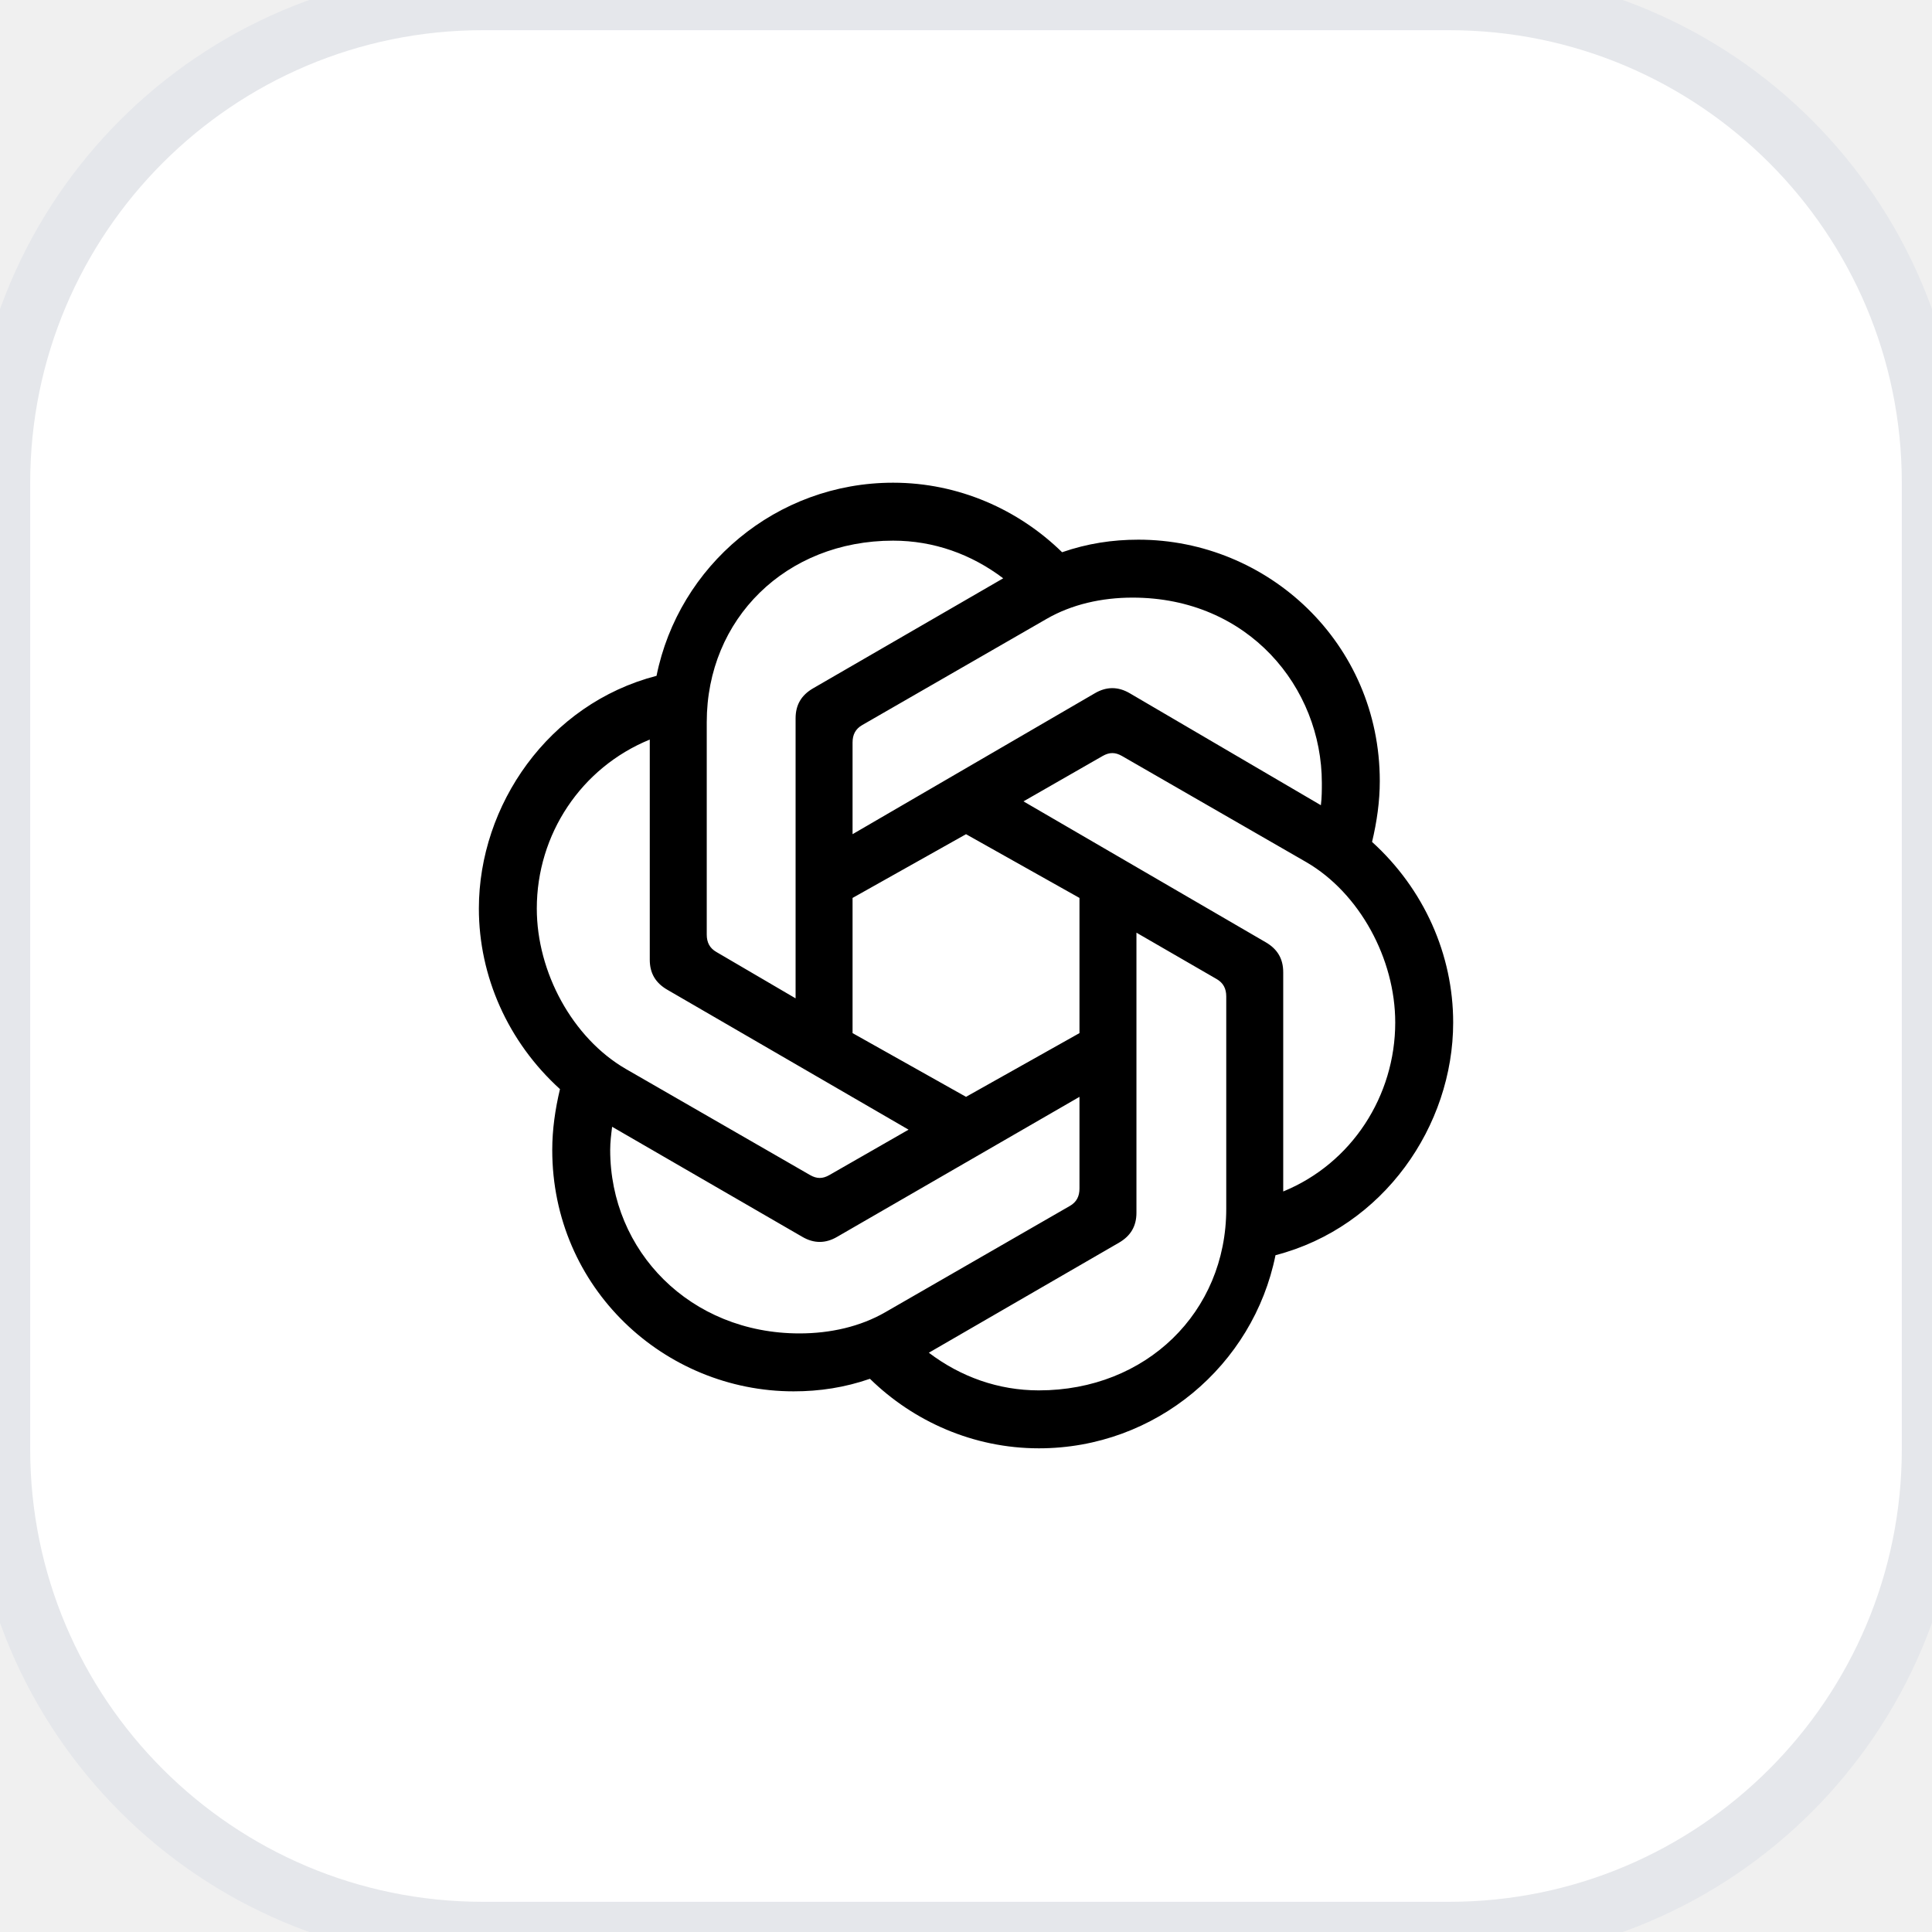
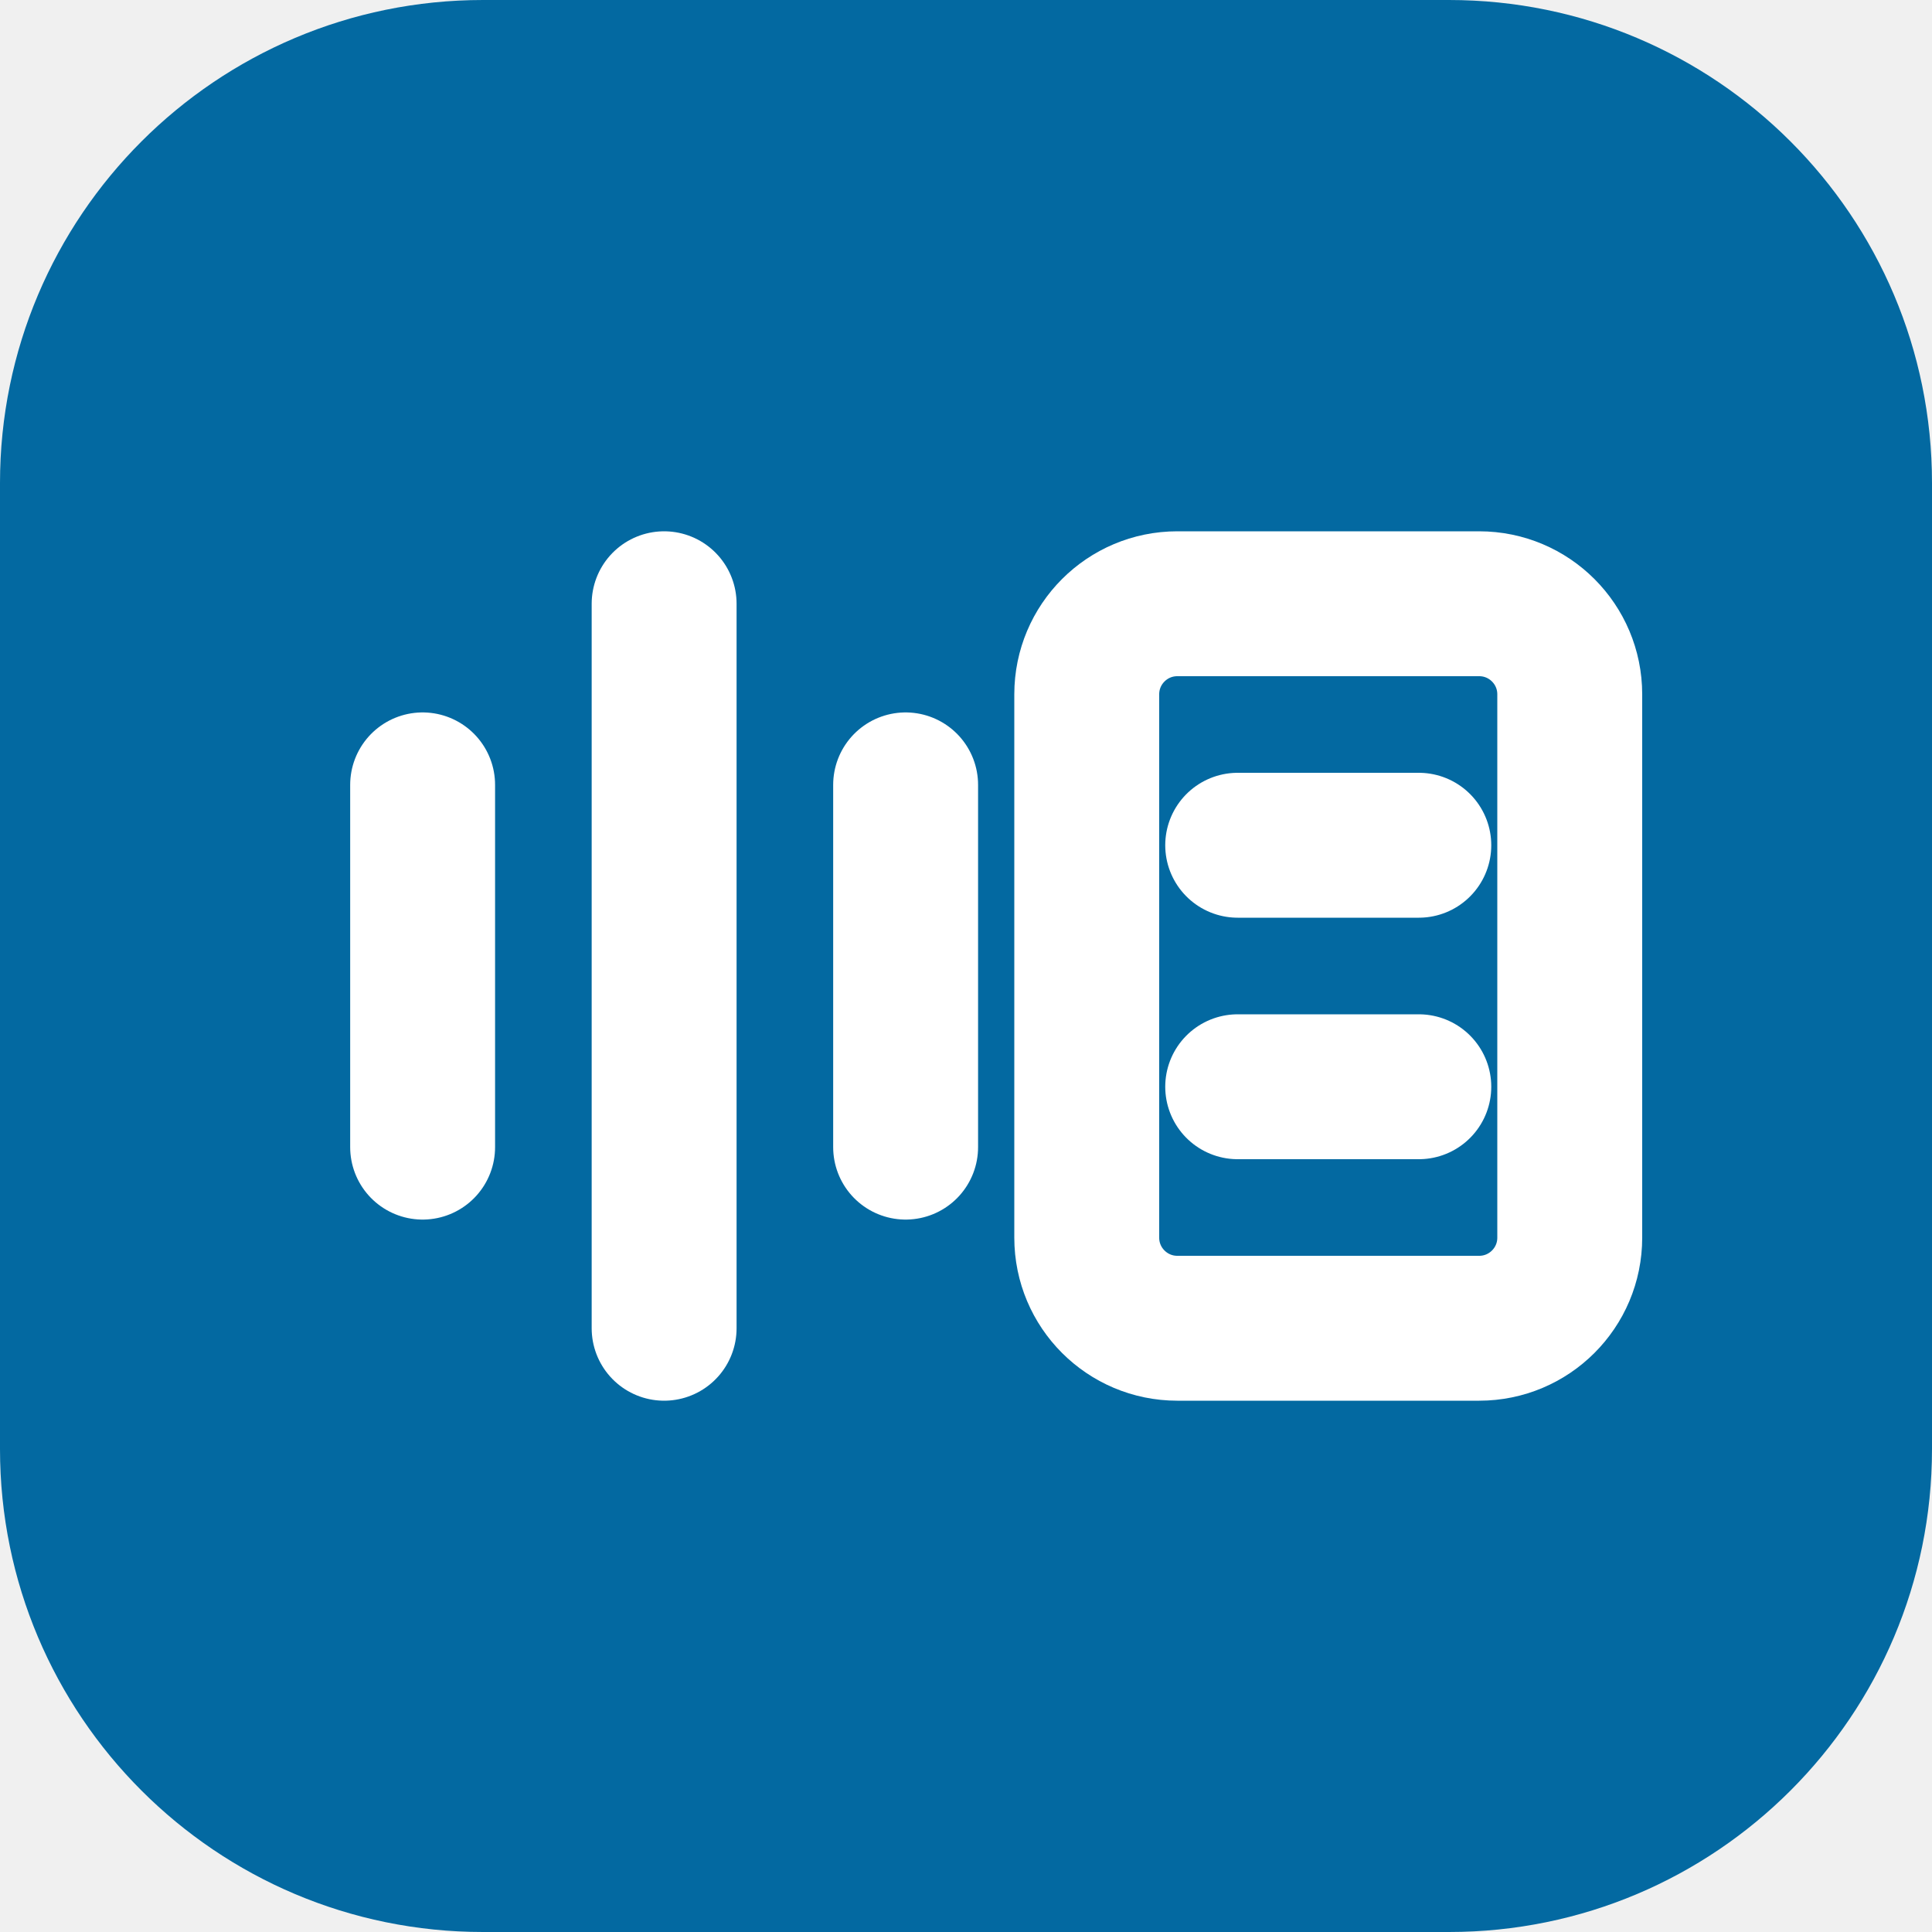
<svg xmlns="http://www.w3.org/2000/svg" viewBox="0 0 32 32">
-   <rect width="32" height="32" rx="8" fill="#ffffff" stroke="#e5e7eb" stroke-width="1" />
-   <g transform="translate(4 4) scale(0.13333)">
-     <path fill="#000000" d="M75.91 73.628V62.232c0-.96.36-1.68 1.199-2.16l22.912-13.194c3.119-1.8 6.838-2.639 10.676-2.639 14.394 0 23.511 11.157 23.511 23.032 0 .839 0 1.799-.12 2.758l-23.752-13.914c-1.439-.84-2.879-.84-4.318 0L75.91 73.627Zm53.499 44.383v-27.23c0-1.68-.72-2.88-2.159-3.719L97.142 69.55l9.836-5.638c.839-.48 1.559-.48 2.399 0l22.912 13.195c6.598 3.839 11.035 11.995 11.035 19.912 0 9.116-5.397 17.513-13.915 20.992v.001Zm-60.577-23.99-9.836-5.758c-.84-.48-1.2-1.2-1.2-2.16v-26.39c0-12.834 9.837-22.55 23.152-22.55 5.039 0 9.716 1.679 13.676 4.678L70.993 55.516c-1.44.84-2.16 2.039-2.16 3.719v34.787-.002Zm21.173 12.234L75.91 98.339V81.546l14.095-7.917 14.094 7.917v16.793l-14.094 7.916Zm9.056 36.467c-5.038 0-9.716-1.68-13.675-4.678l23.631-13.676c1.439-.839 2.159-2.038 2.159-3.718V85.863l9.956 5.757c.84.48 1.2 1.2 1.2 2.16v26.389c0 12.835-9.957 22.552-23.27 22.552v.001Zm-28.43-26.75L47.72 102.778c-6.599-3.84-11.036-11.996-11.036-19.913 0-9.236 5.518-17.513 14.034-20.992v27.35c0 1.68.72 2.879 2.16 3.718l29.989 17.393-9.837 5.638c-.84.48-1.56.48-2.399 0Zm-1.318 19.673c-13.555 0-23.512-10.196-23.512-22.792 0-.959.12-1.919.24-2.879l23.63 13.675c1.44.84 2.88.84 4.32 0l30.108-17.392v11.395c0 .96-.361 1.68-1.2 2.16l-22.912 13.194c-3.119 1.8-6.837 2.639-10.675 2.639Zm29.748 14.274c14.515 0 26.63-10.316 29.39-23.991 13.434-3.479 22.071-16.074 22.071-28.91 0-8.396-3.598-16.553-10.076-22.43.6-2.52.96-5.039.96-7.557 0-17.153-13.915-29.99-29.989-29.99-3.239 0-6.358.48-9.477 1.56-5.398-5.278-12.835-8.637-20.992-8.637-14.515 0-26.63 10.316-29.39 23.991-13.434 3.48-22.07 16.074-22.07 28.91 0 8.396 3.598 16.553 10.075 22.431-.6 2.519-.96 5.038-.96 7.556 0 17.154 13.915 29.989 29.99 29.989 3.238 0 6.357-.479 9.476-1.559 5.397 5.278 12.835 8.637 20.992 8.637Z" />
+   <rect width="32" height="32" rx="8" fill="#0369a1" />
+   <g fill="none" stroke="#ffffff" stroke-width="2.4" stroke-linecap="round" stroke-linejoin="round">
+     <path d="M7 13v6M11 10v12M15 13v6" />
+     <rect x="18" y="10" width="8" height="12" rx="1.5" />
+     <path d="M20.5 14h3M20.5 18h3" />
  </g>
</svg>
